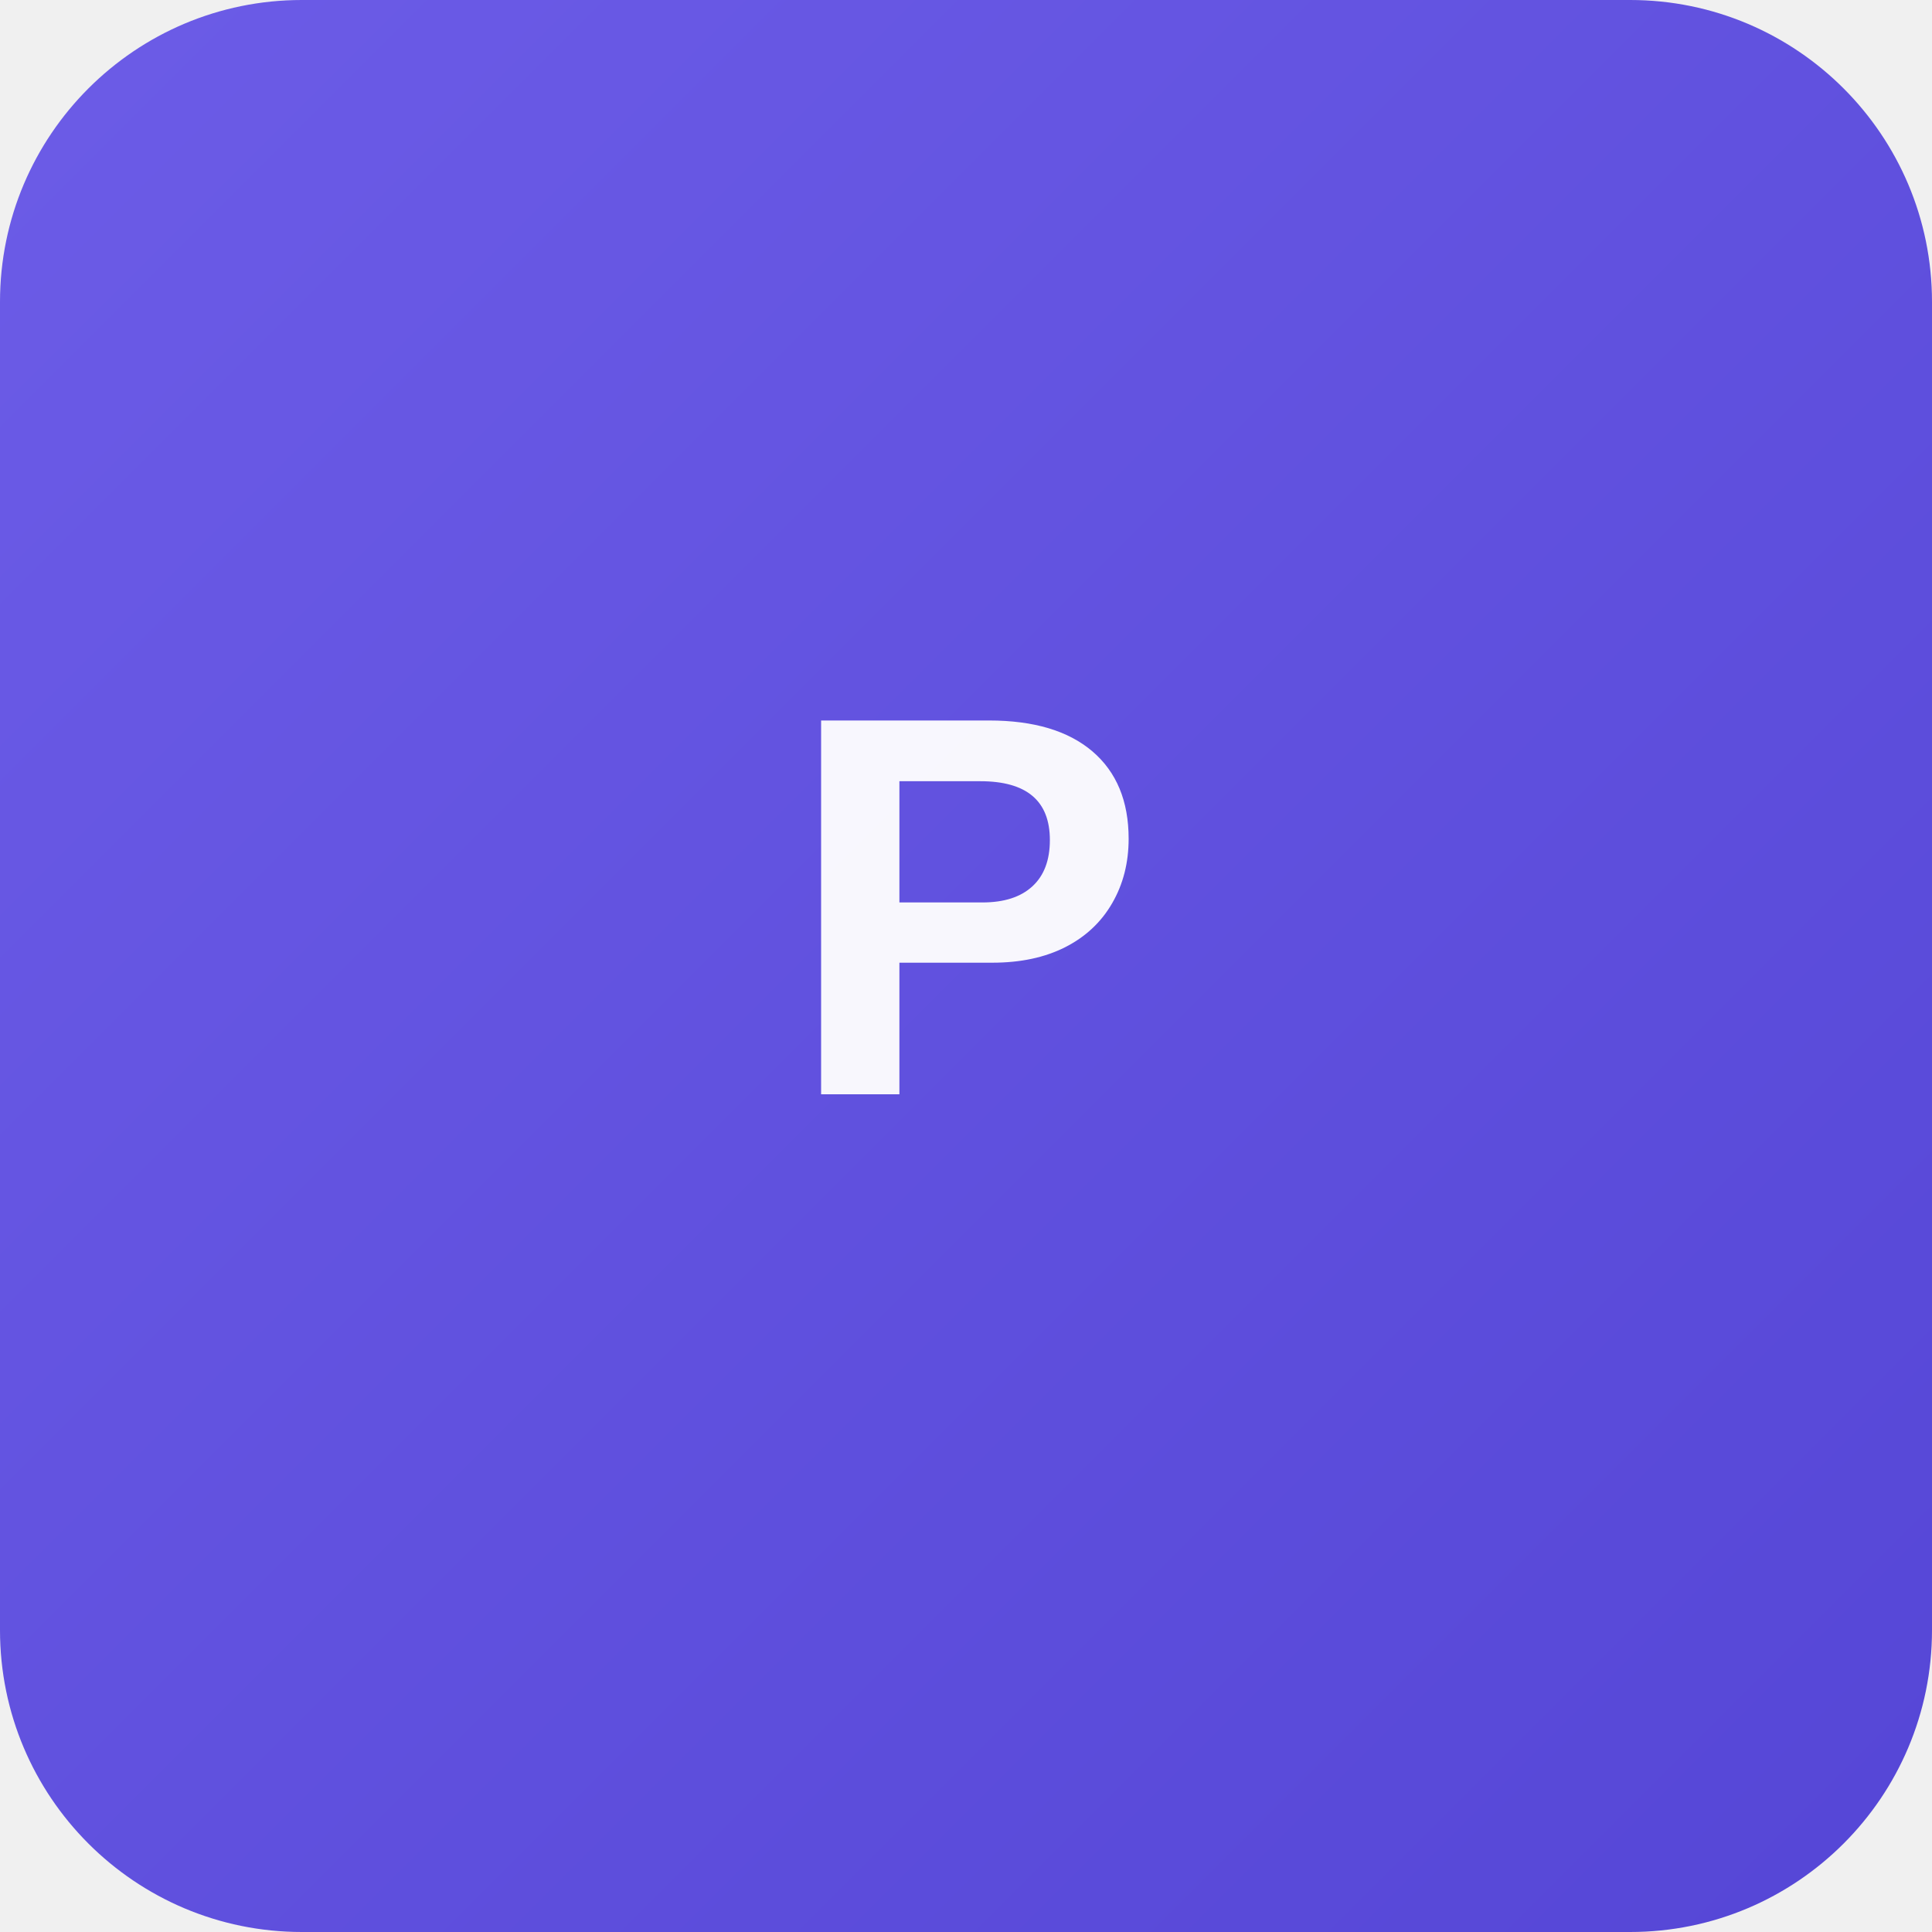
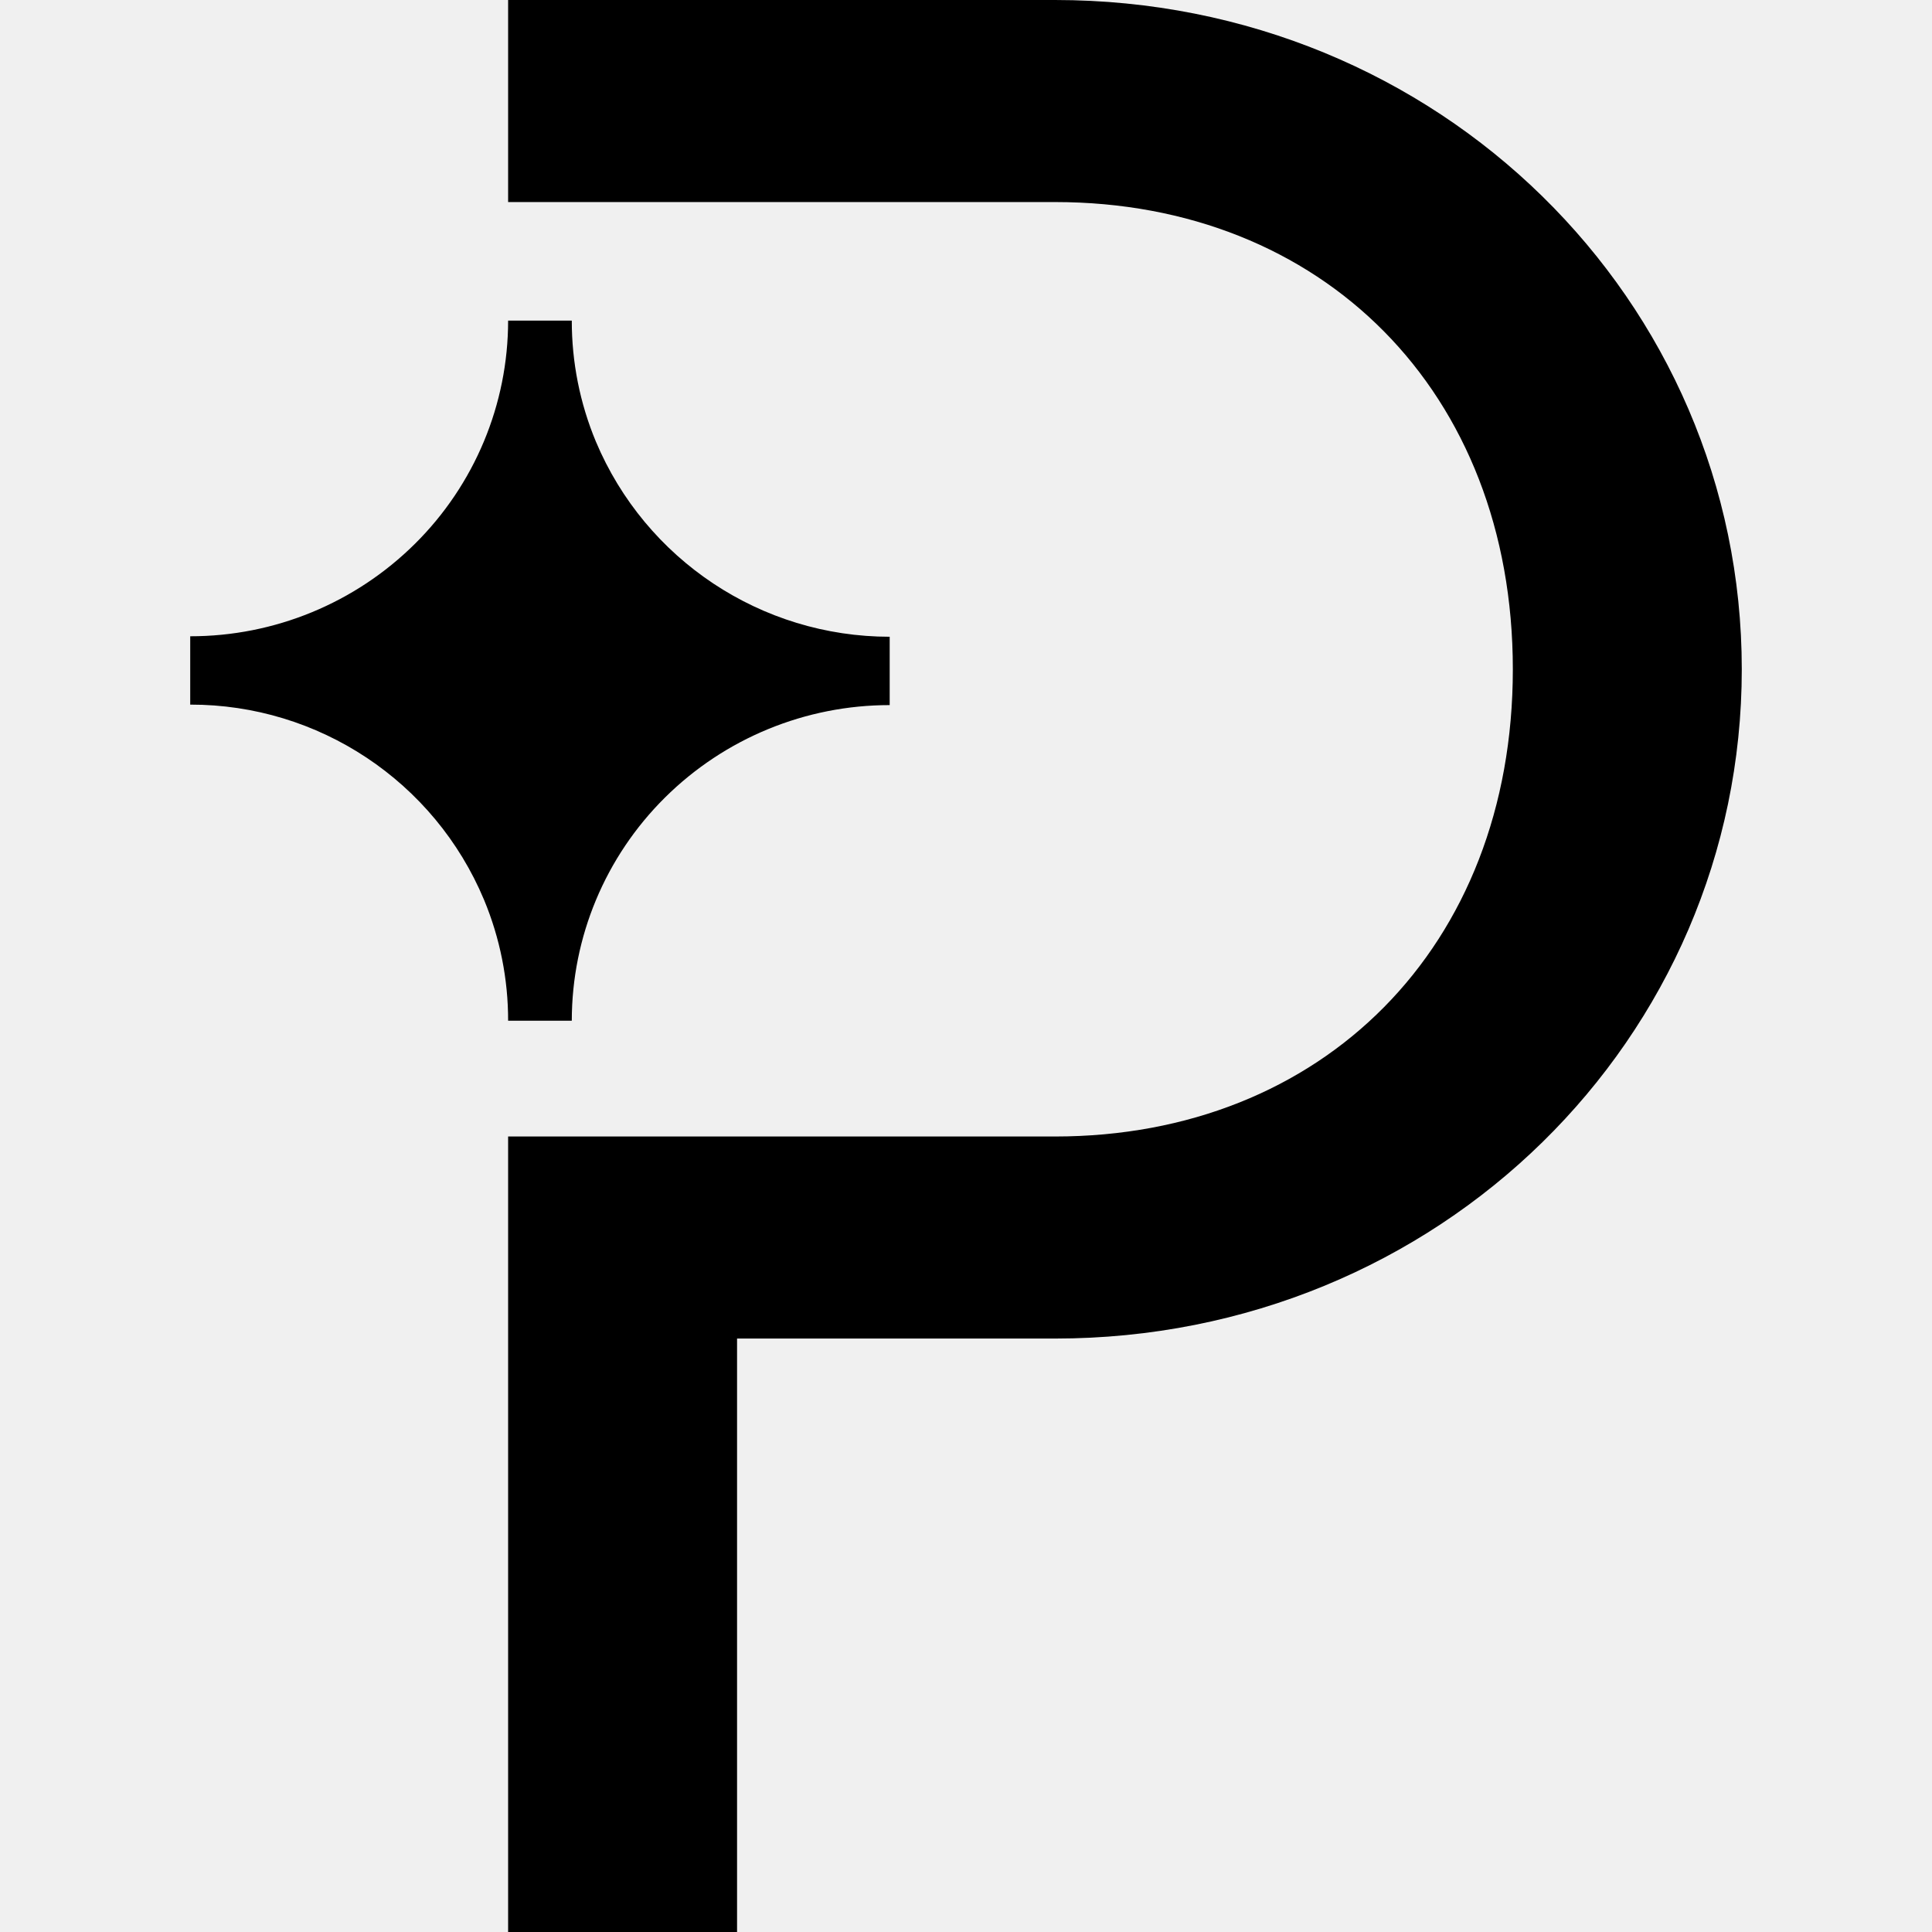
- <svg xmlns="http://www.w3.org/2000/svg" width="256" height="256" viewBox="0 0 256 256">
-   <defs>
-     <linearGradient id="paddleGrad" x1="0%" y1="0%" x2="100%" y2="100%">
-       <stop offset="0%" style="stop-color:#6C5CE7;stop-opacity:1" />
-       <stop offset="100%" style="stop-color:#5546D6;stop-opacity:1" />
-     </linearGradient>
-   </defs>
-   <rect width="256" height="256" fill="url(#paddleGrad)" rx="40" />
-   <g fill="white" opacity="0.95">
-     <text x="128" y="145" font-family="Arial, -apple-system, sans-serif" font-size="72" font-weight="700" text-anchor="middle" letter-spacing="-2">P</text>
-   </g>
+ <svg xmlns="http://www.w3.org/2000/svg" role="img" viewBox="0 0 24 24">
+   <path d="M2.363 7.904v.849a3.95 3.95 0 0 1 3.65 2.425c.198.476.3.987.299 1.502h.791c0-1.04.416-2.037 1.157-2.772a3.962 3.962 0 0 1 2.792-1.149V7.91a3.959 3.959 0 0 1-3.65-2.425 3.893 3.893 0 0 1-.299-1.502h-.791c0 1.04-.416 2.037-1.157 2.772a3.96 3.96 0 0 1-2.792 1.149M13.105 2.51H6.312V0h6.793c4.772 0 8.532 3.735 8.532 8.314 0 4.58-3.76 8.314-8.532 8.314H9.156V24H6.312v-9.882h6.793c3.319 0 5.688-2.352 5.688-5.804 0-3.451-2.37-5.804-5.688-5.804" />
</svg>
